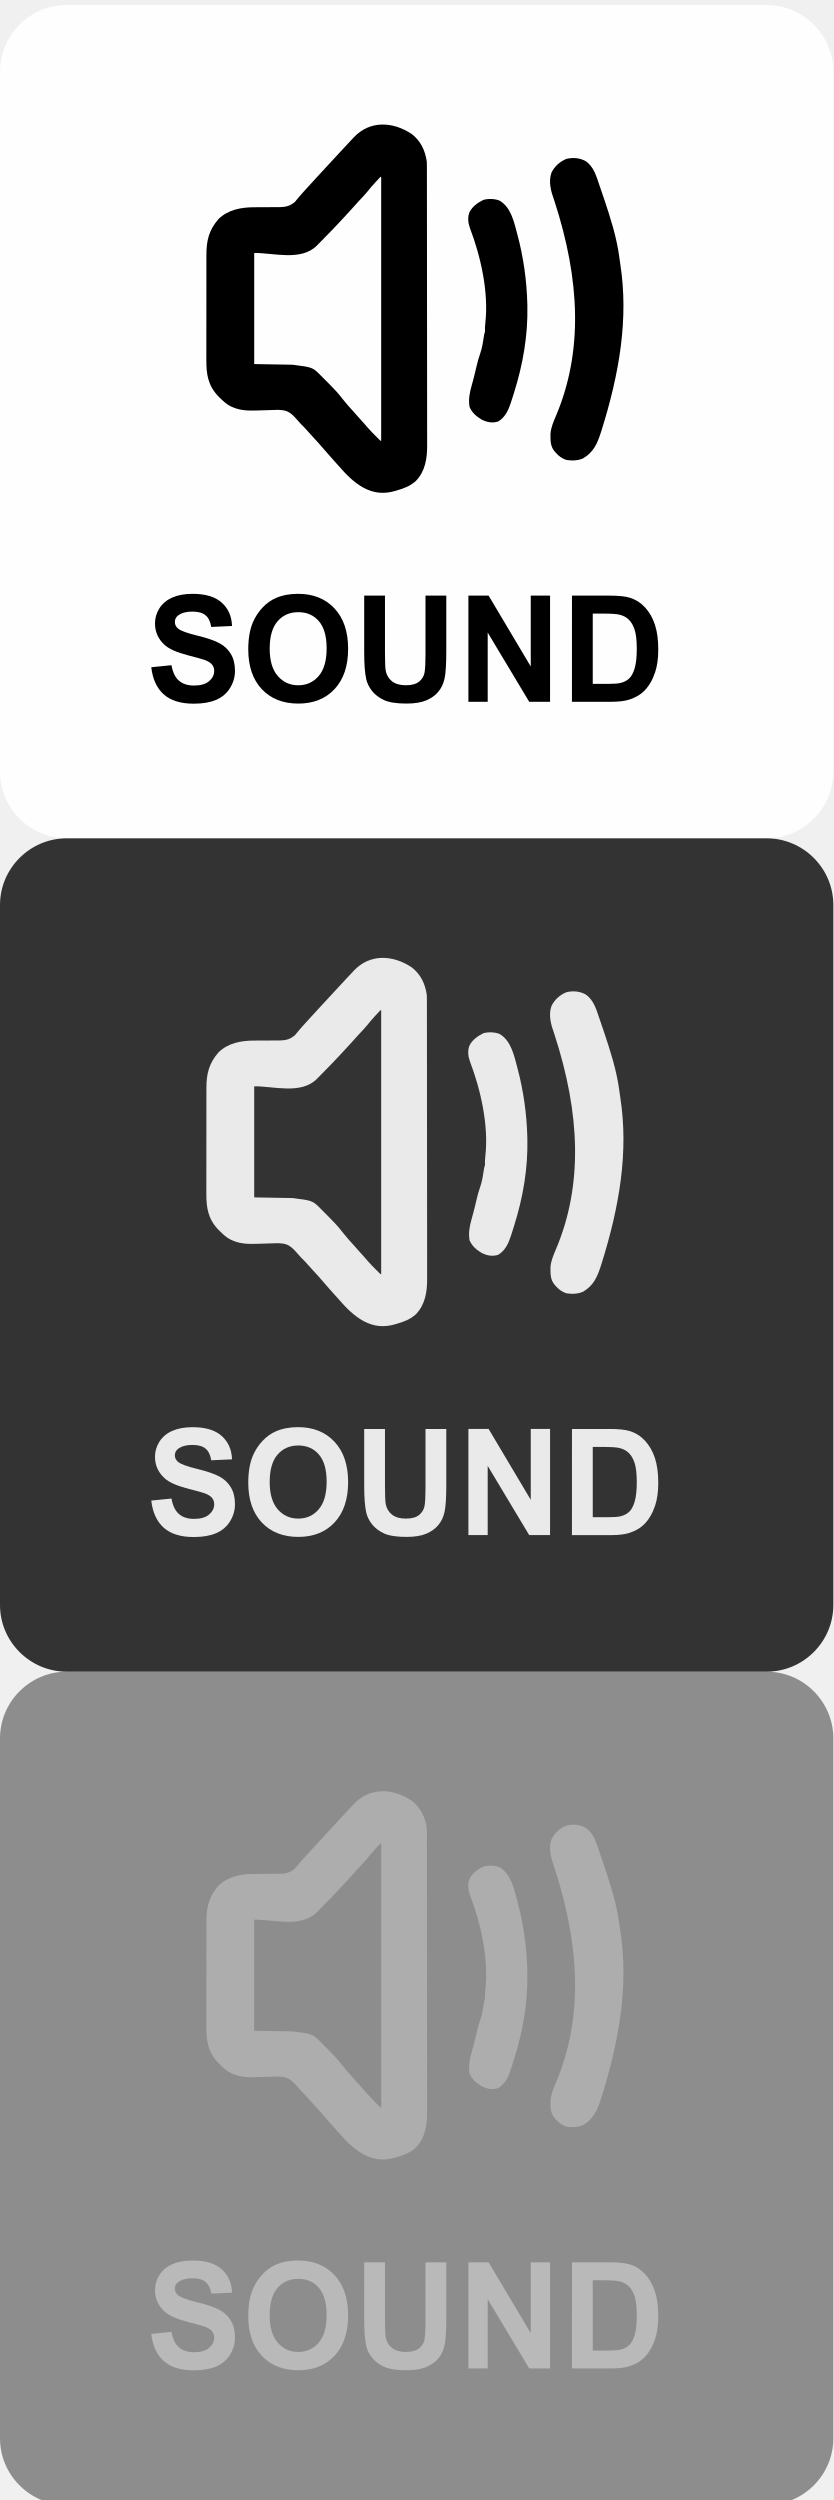
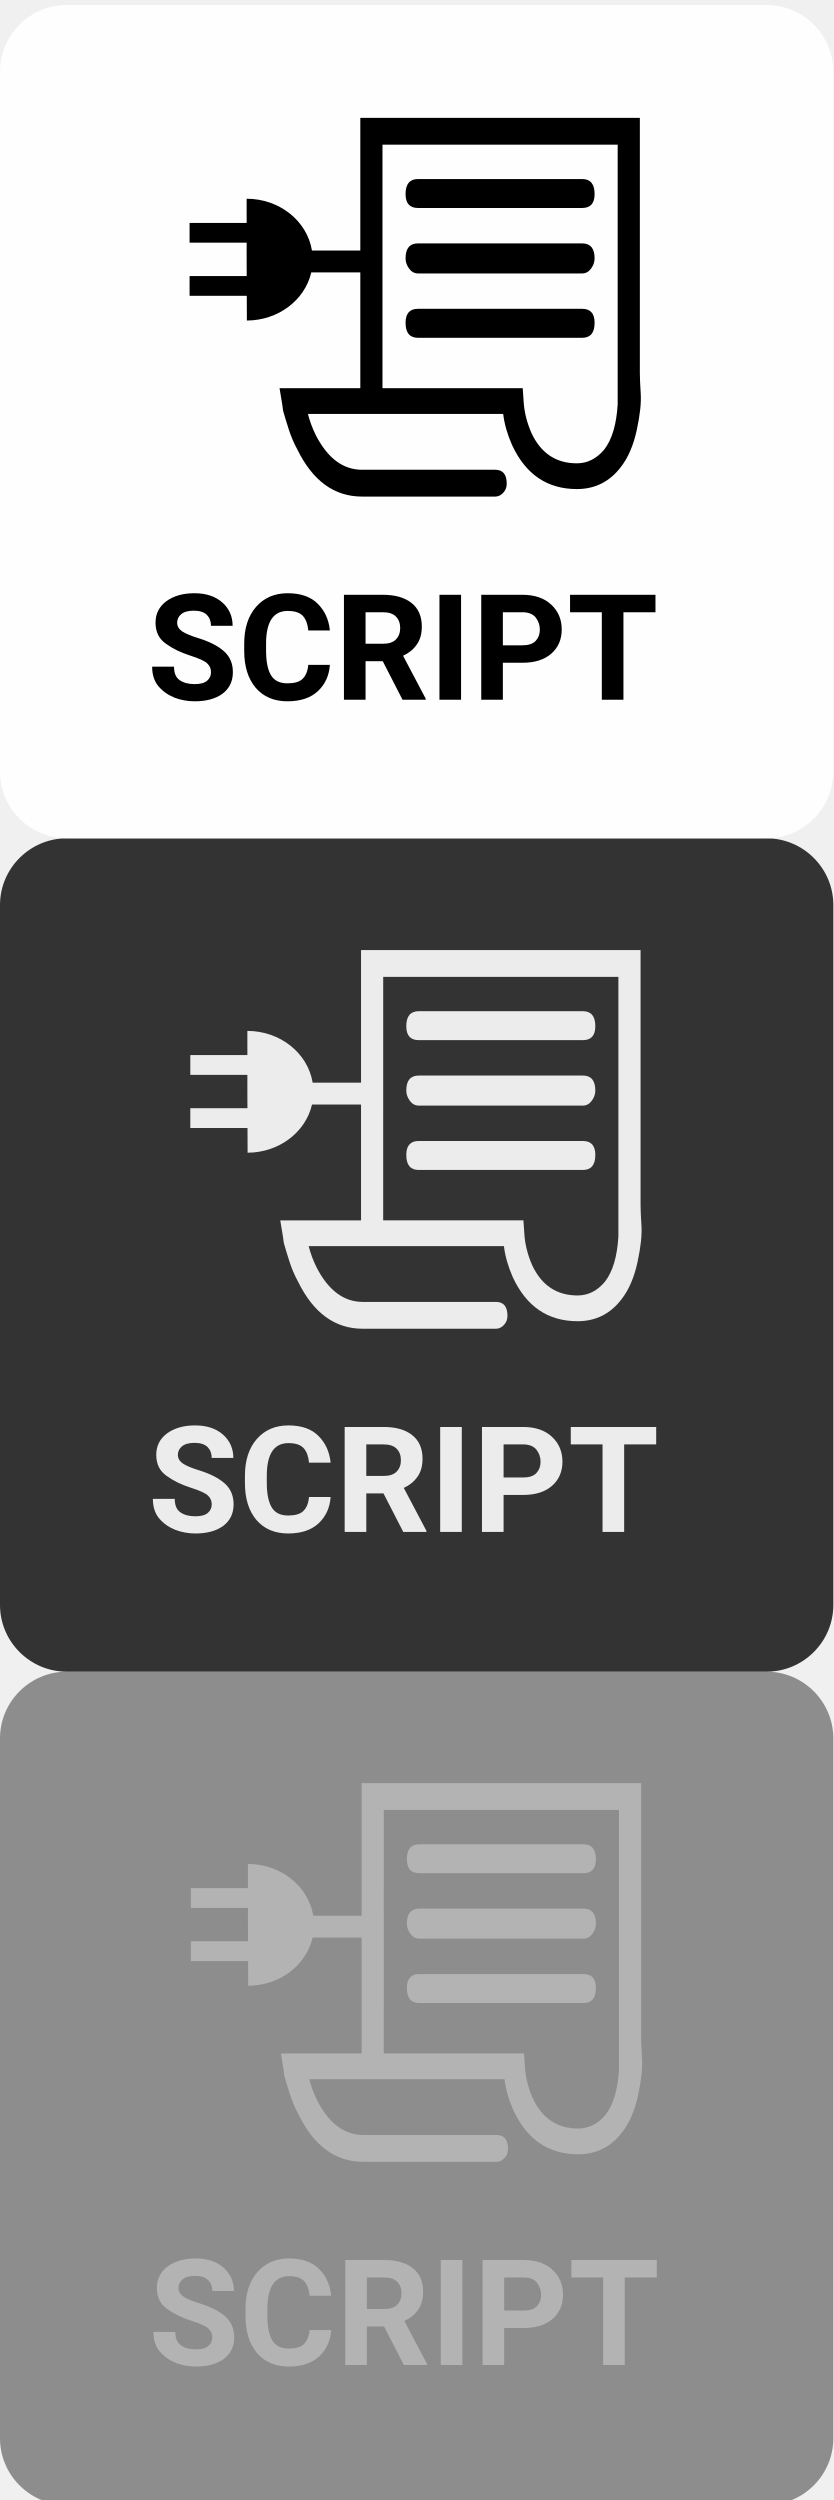
<svg xmlns="http://www.w3.org/2000/svg" version="1.1" id="Layer_1" x="0px" y="0px" viewBox="0 0 50 150" style="enable-background:new 0 0 50 150;" xml:space="preserve">
  <defs id="defs75">
    <pattern patternUnits="userSpaceOnUse" width="30.421" height="6.589" patternTransform="translate(9.076365,85.62981)" id="pattern181821">
      <text xml:space="preserve" style="font-style:normal;font-variant:normal;font-weight:bold;font-stretch:normal;font-size:8.761px;line-height:1.25;font-family:Roboto;-inkscape-font-specification:'Roboto Bold';fill:#eaeaea;fill-opacity:1;stroke:none;stroke-width:0.219" x="-0.317" y="6.379" id="text177288" transform="scale(0.9848885,1.015343)">
        <tspan id="tspan177286" x="-0.317" y="6.379" style="font-style:normal;font-variant:normal;font-weight:bold;font-stretch:normal;font-family:Arial;-inkscape-font-specification:'Arial Bold';fill:#eaeaea;stroke-width:0.219">SOUND</tspan>
      </text>
    </pattern>
    <pattern patternUnits="userSpaceOnUse" width="30.421" height="6.589" patternTransform="translate(9.076365,35.62978)" id="pattern185125">
      <text xml:space="preserve" style="font-style:normal;font-variant:normal;font-weight:bold;font-stretch:normal;font-size:8.761px;line-height:1.25;font-family:Roboto;-inkscape-font-specification:'Roboto Bold';fill:#000000;fill-opacity:1;stroke:none;stroke-width:0.219" x="-0.317" y="6.379" id="text128632" transform="scale(0.9848885,1.015343)">
        <tspan id="tspan128630" x="-0.317" y="6.379" style="font-style:normal;font-variant:normal;font-weight:bold;font-stretch:normal;font-family:Arial;-inkscape-font-specification:'Arial Bold';fill:#000000;stroke-width:0.219">SOUND</tspan>
      </text>
    </pattern>
    <pattern patternUnits="userSpaceOnUse" width="30.421" height="6.589" patternTransform="translate(9.076365,135.6298)" id="pattern185150">
      <text xml:space="preserve" style="font-style:normal;font-variant:normal;font-weight:bold;font-stretch:normal;font-size:8.761px;line-height:1.25;font-family:Roboto;-inkscape-font-specification:'Roboto Bold';opacity:0.47;fill:#eaeaea;fill-opacity:1;stroke:none;stroke-width:0.219" x="-0.317" y="6.379" id="text177292" transform="scale(0.9848885,1.015343)">
        <tspan id="tspan177290" x="-0.317" y="6.379" style="font-style:normal;font-variant:normal;font-weight:bold;font-stretch:normal;font-family:Arial;-inkscape-font-specification:'Arial Bold';fill:#eaeaea;stroke-width:0.219">SOUND</tspan>
      </text>
    </pattern>
  </defs>
  <style type="text/css" id="style2">
	.st0{opacity:0.9;}
	.st1{fill:#FFFFFF;}
	.st2{fill:#1E1E1E;}
	.st3{fill:#EAEAEA;}
	.st4{opacity:0.47;}
</style>
+   <g class="st4" id="g52">
+     <path class="st2" d="M50,146.3c0,2.2-1.8,4-4,4H4c-2.2,0-4-1.8-4-4v-42c0-2.2,1.8-4,4-4h42c2.2,0,4,1.8,4,4V146.3z" id="path50" />
+   </g>
+   <g class="st0" id="g12">
+     <path class="st2" d="M50,96.3c0,2.2-1.8,4-4,4H4c-2.2,0-4-1.8-4-4v-42c0-2.2,1.8-4,4-4h42c2.2,0,4,1.8,4,4V96.3z" id="path10" />
+   </g>
  <g id="g8">
    <g class="st0" id="g6">
      <path class="st1" d="M50,46.3c0,2.2-1.8,4-4,4H4c-2.2,0-4-1.8-4-4v-42c0-2.2,1.8-4,4-4h42c2.2,0,4,1.8,4,4V46.3z" id="path4" />
    </g>
  </g>
-   <g class="st0" id="g12">
-     <path class="st2" d="M50,96.3c0,2.2-1.8,4-4,4H4c-2.2,0-4-1.8-4-4v-42c0-2.2,1.8-4,4-4h42c2.2,0,4,1.8,4,4V96.3z" id="path10" />
-   </g>
  <rect style="stroke:none;fill:none" width="30.421" height="6.589" x="9.076" y="35.63" id="rect185129" />
  <rect style="stroke:none;fill:none" width="30.421" height="6.589" x="9.076" y="85.63" id="rect181825" />
-   <g class="st4" id="g52">
-     <path class="st2" d="M50,146.3c0,2.2-1.8,4-4,4H4c-2.2,0-4-1.8-4-4v-42c0-2.2,1.8-4,4-4h42c2.2,0,4,1.8,4,4V146.3z" id="path50" />
+   <rect style="stroke:none;fill:none" width="30.421" height="6.589" x="9.076" y="135.63" id="rect185154" />
+   <g id="g29713" transform="translate(0.04326905,49.93062)" style="fill:#ececec">
+     <text xml:space="preserve" style="font-style:normal;font-weight:normal;font-size:8.856px;line-height:1.25;font-family:sans-serif;fill:#ececec;fill-opacity:1;stroke:none;stroke-width:0.221" x="8.833" y="41.981" id="text29709">
+       <tspan id="tspan29707" x="8.833" y="41.981" style="font-style:normal;font-variant:normal;font-weight:bold;font-stretch:normal;font-size:8.856px;font-family:Roboto;-inkscape-font-specification:'Roboto, Bold';font-variant-ligatures:normal;font-variant-caps:normal;font-variant-numeric:normal;font-variant-east-asian:normal;fill:#ececec;stroke-width:0.221">SCRIPT</tspan>
+     </text>
+     <path id="path29711" style="fill:#ececec;stroke-width:0.059" d="M 21.619,7.072 V 15.031 H 18.717 A 3.966,3.655 0 0 0 14.799,11.924 V 13.375 H 11.375 v 1.188 h 3.424 v 1.016 l 0.004,0.984 H 11.375 V 17.75 h 3.432 l 0.006,1.482 a 3.966,3.655 0 0 0 3.865,-2.889 h 2.941 v 6.949 h -4.846 l 0.16,0.967 0.053,0.385 c 0.071,0.257 0.178,0.612 0.32,1.062 0.142,0.451 0.318,0.87 0.531,1.256 0.923,1.888 2.218,2.832 3.887,2.832 h 7.988 c 0.177,0 0.337,-0.074 0.479,-0.225 0.142,-0.15 0.213,-0.332 0.213,-0.547 0,-0.558 -0.23,-0.838 -0.691,-0.838 h -7.988 c -1.136,0 -2.058,-0.685 -2.768,-2.059 -0.213,-0.429 -0.374,-0.86 -0.48,-1.289 h 11.715 c 0.071,0.601 0.249,1.223 0.533,1.867 0.816,1.759 2.112,2.639 3.887,2.639 1.1,0 1.988,-0.45 2.662,-1.352 0.426,-0.558 0.736,-1.286 0.932,-2.188 0.195,-0.901 0.274,-1.632 0.238,-2.189 -0.035,-0.558 -0.053,-0.965 -0.053,-1.223 V 7.072 Z m 1.33,1.609 h 14.111 v 13.775 0.064 1.738 c -0.071,1.202 -0.337,2.102 -0.799,2.703 -0.461,0.558 -1.011,0.836 -1.65,0.836 -1.242,0 -2.149,-0.599 -2.717,-1.801 -0.284,-0.644 -0.443,-1.288 -0.479,-1.932 l -0.053,-0.773 h -8.414 z m 2.131,2.061 c -0.497,0 -0.746,0.3 -0.746,0.9 0,0.558 0.249,0.836 0.746,0.836 h 9.85 c 0.497,0 0.746,-0.278 0.746,-0.836 0,-0.601 -0.249,-0.9 -0.746,-0.9 z m 0,3.861 c -0.497,0 -0.746,0.3 -0.746,0.9 0,0.215 0.071,0.42 0.213,0.613 0.142,0.193 0.32,0.289 0.533,0.289 h 9.85 c 0.213,0 0.391,-0.096 0.533,-0.289 0.142,-0.193 0.213,-0.399 0.213,-0.613 0,-0.601 -0.249,-0.9 -0.746,-0.9 z m 0,3.926 c -0.497,0 -0.746,0.28 -0.746,0.838 0,0.601 0.249,0.9 0.746,0.9 h 9.85 c 0.497,0 0.746,-0.3 0.746,-0.9 0,-0.558 -0.249,-0.838 -0.746,-0.838 z" />
  </g>
-   <rect style="stroke:none;fill:none" width="30.421" height="6.589" x="9.076" y="135.63" id="rect185154" />
-   <g id="g826" transform="matrix(0.0396779,0,0,0.0396779,9.975252,4.266907)" style="fill:#000000">
-     <path d="m 0,0 c 13.827,10.512 20.598,25.087 23.012,42.02 0.092,2.555 0.14,5.083 0.134,7.638 l 0.007,2.281 c 0.007,2.525 0.006,5.05 0.006,7.575 0.003,1.828 0.007,3.656 0.011,5.484 0.01,5.025 0.014,10.051 0.016,15.076 0.004,5.42 0.013,10.839 0.022,16.259 0.02,13.091 0.03,26.182 0.039,39.272 0.004,6.168 0.01,12.336 0.015,18.504 0.017,20.511 0.032,41.022 0.039,61.533 0.002,5.322 0.004,10.644 0.006,15.966 l 7.27e-4,2.003 c 0.008,22.083 0.033,44.165 0.067,66.248 0.033,21.997 0.051,43.994 0.054,65.991 0.002,12.346 0.011,24.692 0.036,37.037 0.022,10.517 0.03,21.034 0.02,31.552 -0.004,5.361 -0.003,10.722 0.017,16.083 0.018,4.919 0.017,9.838 0.001,14.757 -0.002,1.769 0.002,3.537 0.014,5.306 0.126,19.853 -2.709,39.304 -17.04,54.184 -8.345,7.618 -17.782,11.16 -28.465,14.25 l -1.973,0.599 c -17.151,5.199 -32.361,4.008 -48.326,-4.36 -15.139,-8.289 -26.892,-20.431 -38.102,-33.395 -2.157,-2.487 -4.375,-4.916 -6.599,-7.344 -4.963,-5.448 -9.847,-10.95 -14.605,-16.578 -6,-7.079 -12.154,-13.965 -18.518,-20.719 -3.548,-3.767 -6.999,-7.592 -10.373,-11.515 -2.146,-2.407 -4.447,-4.642 -6.75,-6.898 -1.865,-1.902 -3.589,-3.887 -5.316,-5.914 -6.323,-7.262 -12.259,-13.79 -22.027,-15.05 l -7.224,-0.615 c -5.813,0.209 -14.93,0.484 -24.05,0.73 -2.015,0.057 -4.03,0.122 -6.045,0.188 -13.912,0.434 -26.195,0.606 -39.092,-5.128 l -2.609,-1.129 c -6.351,-3.142 -11.378,-7.938 -16.391,-12.871 l -2.352,-2.312 c -15.538,-16.233 -18.119,-33.324 -18.021,-54.895 -0.002,-1.894 -0.006,-3.788 -0.011,-5.682 -0.009,-5.103 -4e-5,-10.206 0.013,-15.309 0.011,-5.362 0.007,-10.724 0.005,-16.087 -8.8e-4,-8.999 0.01,-17.998 0.029,-26.998 0.021,-10.38 0.025,-20.761 0.018,-31.141 -0.006,-10.02 -4e-5,-20.04 0.011,-30.059 0.005,-4.249 0.006,-8.499 0.003,-12.748 -0.002,-5.009 0.006,-10.017 0.022,-15.026 0.004,-1.83 0.005,-3.66 0.002,-5.49 -0.029,-21.952 3.716,-37.882 18.369,-54.644 14.612,-14.248 34.511,-17.735 54.023,-17.75 2.803,-0.016 5.605,-0.038 8.408,-0.059 4.397,-0.03 8.795,-0.053 13.192,-0.051 3.575,8e-4 7.148,-0.023 10.723,-0.062 2.002,-0.015 4.003,-0.005 6.005,0.006 9.311,-0.123 16.201,-1.828 23.258,-8.088 l 1.988,-2.418 2.238,-2.652 2.074,-2.535 c 1.12,-1.296 2.244,-2.588 3.375,-3.875 l 1.695,-1.945 c 3.77,-4.259 7.638,-8.431 11.49,-12.615 2.317,-2.518 4.628,-5.041 6.939,-7.564 0.918,-1.001 1.836,-2.003 2.754,-3.004 1.821,-1.986 3.641,-3.973 5.461,-5.961 10.179,-11.116 20.405,-22.186 30.699,-33.195 2.417,-2.586 4.828,-5.177 7.234,-7.773 2.916,-3.145 5.846,-6.276 8.787,-9.397 C -90.14,8.181 -88.741,6.66 -87.344,5.137 -62.779,-20.817 -28.206,-18.693 0,0 Z m -48.244,66.222 -1.588,1.692 -1.764,1.879 -1.893,2.039 -1.939,2.082 c -4.248,4.595 -8.243,9.328 -12.146,14.219 -4.189,5.009 -8.718,9.703 -13.195,14.453 -2.882,3.061 -5.665,6.191 -8.41,9.375 -3.385,3.853 -6.887,7.602 -10.376,11.36 -2.187,2.355 -4.37,4.713 -6.552,7.073 -8.21,8.86 -16.555,17.576 -25.059,26.155 -1.393,1.41 -2.781,2.826 -4.164,4.246 -2.045,2.1 -4.107,4.184 -6.173,6.264 l -1.832,1.9 c -24.029,23.914 -66.006,10.698 -94.653,11.061 v 168 l 58,1 c 30.355,3.794 30.355,3.794 43.379,17.016 l 1.989,1.987 c 1.376,1.378 2.748,2.76 4.116,4.145 2.068,2.092 4.149,4.17 6.233,6.247 6.876,6.89 13.43,13.805 19.283,21.605 5.574,6.984 11.366,13.674 17.437,20.223 2.661,2.884 5.249,5.821 7.82,8.785 2.821,3.226 5.703,6.396 8.578,9.574 1.798,2.009 3.548,4.047 5.289,6.105 3.728,4.287 7.742,8.289 11.75,12.312 l 2.059,2.073 1.933,1.927 1.753,1.75 c 1.193,1.362 1.193,1.362 2.379,1.25 V 65.02 c -1.169,-0.115 -1.169,-0.115 -2.256,1.202 z" fill="#000000" transform="translate(370.9883,94.98047)" id="path836" style="fill:#000000" />
-     <path d="m 0,0 c 12.688,8.365 16.548,23.578 21.25,37.25 0.42,1.212 0.42,1.212 0.849,2.448 C 24.094,45.456 26.058,51.224 28,57 c 0.358,1.065 0.358,1.065 0.724,2.151 9.196,27.422 18.348,56.38 22.214,85.099 0.165,1.213 0.33,2.426 0.5,3.676 0.133,0.983 0.133,0.983 0.27,1.987 0.308,2.193 0.642,4.38 0.98,6.568 C 65.117,237.741 51.794,319.605 24,408 c -0.377,1.17 -0.754,2.341 -1.142,3.546 C 17.546,427.782 11.971,440.119 -3.16,449.312 -10.974,453.173 -20.496,453.32 -29,452 c -6.447,-2.21 -11.581,-5.802 -16,-11 -0.659,-0.727 -0.659,-0.727 -1.332,-1.469 C -53.332,431.623 -53,422.824 -53,412.699 c 0.741,-10.04 4.593,-18.571 8.477,-27.753 C -4.166,289.15 -7.394,181.673 -47.37,59.287 -52.166,46.158 -56.413,31.232 -51.438,17.438 -46.912,8.135 -38.697,0.745 -29.141,-3.172 -19.46,-5.724 -8.788,-4.841 0,0 Z" fill="#000000" transform="translate(634,136)" id="path838" style="fill:#000000" />
-     <path d="m 0,0 c 17.968,10.391 22.144,33.207 27.238,51.816 9.061,33.993 13.985,69.235 14.883,104.41 0.022,0.812 0.044,1.624 0.066,2.46 1.025,44.843 -6.637,88.876 -20.066,131.54 -0.326,1.049 -0.653,2.098 -0.989,3.179 -1.008,3.217 -2.036,6.426 -3.073,9.634 -0.304,0.96 -0.608,1.921 -0.922,2.91 -3.752,11.333 -8.72,22.01 -19.328,28.215 -8.856,2.552 -16.5,1.122 -24.687,-2.938 -8.149,-4.911 -14.567,-10.36 -18.375,-19.188 -1.818,-11.09 -0.012,-20.871 3,-31.562 0.557,-2.044 1.108,-4.09 1.658,-6.136 0.371,-1.376 0.743,-2.751 1.117,-4.126 1.752,-6.46 3.28,-12.967 4.787,-19.488 1.519,-6.518 3.162,-12.83 5.438,-19.125 3.245,-9.107 4.515,-18.633 5.974,-28.161 0.401,-2.214 0.401,-2.214 1.401,-5.214 0.067,-2.093 -0.001,-4.165 -0.062,-6.258 0.054,-2.351 0.26,-4.568 0.543,-6.898 5.336,-46.109 -6.822,-100.284 -23.168,-143.246 -2.854,-7.823 -3.916,-16.447 -0.75,-24.348 C -40.983,8.976 -32.96,3.237 -24.559,-0.922 -17.346,-3.214 -7.052,-2.853 0,0 Z" fill="#000000" transform="translate(503.8789,195.7734)" id="path840" style="fill:#000000" />
+   <g id="g30305" transform="translate(0.07848358,99.91428)" style="fill:#b3b3b3">
+     <text xml:space="preserve" style="font-style:normal;font-weight:normal;font-size:8.856px;line-height:1.25;font-family:sans-serif;fill:#b3b3b3;fill-opacity:1;stroke:none;stroke-width:0.221" x="8.833" y="41.981" id="text30301">
+       <tspan id="tspan30299" x="8.833" y="41.981" style="font-style:normal;font-variant:normal;font-weight:bold;font-stretch:normal;font-size:8.856px;font-family:Roboto;-inkscape-font-specification:'Roboto, Bold';font-variant-ligatures:normal;font-variant-caps:normal;font-variant-numeric:normal;font-variant-east-asian:normal;fill:#b3b3b3;stroke-width:0.221">SCRIPT</tspan>
+     </text>
+     <path id="path30303" style="fill:#b3b3b3;stroke-width:0.059" d="M 21.619,7.072 V 15.031 H 18.717 A 3.966,3.655 0 0 0 14.799,11.924 V 13.375 H 11.375 v 1.188 h 3.424 v 1.016 l 0.004,0.984 H 11.375 V 17.75 h 3.432 l 0.006,1.482 a 3.966,3.655 0 0 0 3.865,-2.889 h 2.941 v 6.949 h -4.846 l 0.16,0.967 0.053,0.385 c 0.071,0.257 0.178,0.612 0.32,1.062 0.142,0.451 0.318,0.87 0.531,1.256 0.923,1.888 2.218,2.832 3.887,2.832 h 7.988 c 0.177,0 0.337,-0.074 0.479,-0.225 0.142,-0.15 0.213,-0.332 0.213,-0.547 0,-0.558 -0.23,-0.838 -0.691,-0.838 h -7.988 c -1.136,0 -2.058,-0.685 -2.768,-2.059 -0.213,-0.429 -0.374,-0.86 -0.48,-1.289 h 11.715 c 0.071,0.601 0.249,1.223 0.533,1.867 0.816,1.759 2.112,2.639 3.887,2.639 1.1,0 1.988,-0.45 2.662,-1.352 0.426,-0.558 0.736,-1.286 0.932,-2.188 0.195,-0.901 0.274,-1.632 0.238,-2.189 -0.035,-0.558 -0.053,-0.965 -0.053,-1.223 V 7.072 Z m 1.33,1.609 h 14.111 v 13.775 0.064 1.738 c -0.071,1.202 -0.337,2.102 -0.799,2.703 -0.461,0.558 -1.011,0.836 -1.65,0.836 -1.242,0 -2.149,-0.599 -2.717,-1.801 -0.284,-0.644 -0.443,-1.288 -0.479,-1.932 l -0.053,-0.773 h -8.414 z m 2.131,2.061 c -0.497,0 -0.746,0.3 -0.746,0.9 0,0.558 0.249,0.836 0.746,0.836 h 9.85 c 0.497,0 0.746,-0.278 0.746,-0.836 0,-0.601 -0.249,-0.9 -0.746,-0.9 z m 0,3.861 c -0.497,0 -0.746,0.3 -0.746,0.9 0,0.215 0.071,0.42 0.213,0.613 0.142,0.193 0.32,0.289 0.533,0.289 h 9.85 c 0.213,0 0.391,-0.096 0.533,-0.289 0.142,-0.193 0.213,-0.399 0.213,-0.613 0,-0.601 -0.249,-0.9 -0.746,-0.9 z m 0,3.926 c -0.497,0 -0.746,0.28 -0.746,0.838 0,0.601 0.249,0.9 0.746,0.9 h 9.85 c 0.497,0 0.746,-0.3 0.746,-0.9 0,-0.558 -0.249,-0.838 -0.746,-0.838 z" />
  </g>
-   <g id="g915" transform="matrix(0.0396779,0,0,0.0396779,9.975252,54.26691)" style="fill:#eaeaea">
-     <path d="m 0,0 c 13.827,10.512 20.598,25.087 23.012,42.02 0.092,2.555 0.14,5.083 0.134,7.638 l 0.007,2.281 c 0.007,2.525 0.006,5.05 0.006,7.575 0.003,1.828 0.007,3.656 0.011,5.484 0.01,5.025 0.014,10.051 0.016,15.076 0.004,5.42 0.013,10.839 0.022,16.259 0.02,13.091 0.03,26.182 0.039,39.272 0.004,6.168 0.01,12.336 0.015,18.504 0.017,20.511 0.032,41.022 0.039,61.533 0.002,5.322 0.004,10.644 0.006,15.966 l 7.27e-4,2.003 c 0.008,22.083 0.033,44.165 0.067,66.248 0.033,21.997 0.051,43.994 0.054,65.991 0.002,12.346 0.011,24.692 0.036,37.037 0.022,10.517 0.03,21.034 0.02,31.552 -0.004,5.361 -0.003,10.722 0.017,16.083 0.018,4.919 0.017,9.838 0.001,14.757 -0.002,1.769 0.002,3.537 0.014,5.306 0.126,19.853 -2.709,39.304 -17.04,54.184 -8.345,7.618 -17.782,11.16 -28.465,14.25 l -1.973,0.599 c -17.151,5.199 -32.361,4.008 -48.326,-4.36 -15.139,-8.289 -26.892,-20.431 -38.102,-33.395 -2.157,-2.487 -4.375,-4.916 -6.599,-7.344 -4.963,-5.448 -9.847,-10.95 -14.605,-16.578 -6,-7.079 -12.154,-13.965 -18.518,-20.719 -3.548,-3.767 -6.999,-7.592 -10.373,-11.515 -2.146,-2.407 -4.447,-4.642 -6.75,-6.898 -1.865,-1.902 -3.589,-3.887 -5.316,-5.914 -6.323,-7.262 -12.259,-13.79 -22.027,-15.05 l -7.224,-0.615 c -5.813,0.209 -14.93,0.484 -24.05,0.73 -2.015,0.057 -4.03,0.122 -6.045,0.188 -13.912,0.434 -26.195,0.606 -39.092,-5.128 l -2.609,-1.129 c -6.351,-3.142 -11.378,-7.938 -16.391,-12.871 l -2.352,-2.312 c -15.538,-16.233 -18.119,-33.324 -18.021,-54.895 -0.002,-1.894 -0.006,-3.788 -0.011,-5.682 -0.009,-5.103 -4e-5,-10.206 0.013,-15.309 0.011,-5.362 0.007,-10.724 0.005,-16.087 -8.8e-4,-8.999 0.01,-17.998 0.029,-26.998 0.021,-10.38 0.025,-20.761 0.018,-31.141 -0.006,-10.02 -4e-5,-20.04 0.011,-30.059 0.005,-4.249 0.006,-8.499 0.003,-12.748 -0.002,-5.009 0.006,-10.017 0.022,-15.026 0.004,-1.83 0.005,-3.66 0.002,-5.49 -0.029,-21.952 3.716,-37.882 18.369,-54.644 14.612,-14.248 34.511,-17.735 54.023,-17.75 2.803,-0.016 5.605,-0.038 8.408,-0.059 4.397,-0.03 8.795,-0.053 13.192,-0.051 3.575,8e-4 7.148,-0.023 10.723,-0.062 2.002,-0.015 4.003,-0.005 6.005,0.006 9.311,-0.123 16.201,-1.828 23.258,-8.088 l 1.988,-2.418 2.238,-2.652 2.074,-2.535 c 1.12,-1.296 2.244,-2.588 3.375,-3.875 l 1.695,-1.945 c 3.77,-4.259 7.638,-8.431 11.49,-12.615 2.317,-2.518 4.628,-5.041 6.939,-7.564 0.918,-1.001 1.836,-2.003 2.754,-3.004 1.821,-1.986 3.641,-3.973 5.461,-5.961 10.179,-11.116 20.405,-22.186 30.699,-33.195 2.417,-2.586 4.828,-5.177 7.234,-7.773 2.916,-3.145 5.846,-6.276 8.787,-9.397 C -90.14,8.181 -88.741,6.66 -87.344,5.137 -62.779,-20.817 -28.206,-18.693 0,0 Z m -48.244,66.222 -1.588,1.692 -1.764,1.879 -1.893,2.039 -1.939,2.082 c -4.248,4.595 -8.243,9.328 -12.146,14.219 -4.189,5.009 -8.718,9.703 -13.195,14.453 -2.882,3.061 -5.665,6.191 -8.41,9.375 -3.385,3.853 -6.887,7.602 -10.376,11.36 -2.187,2.355 -4.37,4.713 -6.552,7.073 -8.21,8.86 -16.555,17.576 -25.059,26.155 -1.393,1.41 -2.781,2.826 -4.164,4.246 -2.045,2.1 -4.107,4.184 -6.173,6.264 l -1.832,1.9 c -24.029,23.914 -66.006,10.698 -94.653,11.061 v 168 l 58,1 c 30.355,3.794 30.355,3.794 43.379,17.016 l 1.989,1.987 c 1.376,1.378 2.748,2.76 4.116,4.145 2.068,2.092 4.149,4.17 6.233,6.247 6.876,6.89 13.43,13.805 19.283,21.605 5.574,6.984 11.366,13.674 17.437,20.223 2.661,2.884 5.249,5.821 7.82,8.785 2.821,3.226 5.703,6.396 8.578,9.574 1.798,2.009 3.548,4.047 5.289,6.105 3.728,4.287 7.742,8.289 11.75,12.312 l 2.059,2.073 1.933,1.927 1.753,1.75 c 1.193,1.362 1.193,1.362 2.379,1.25 V 65.02 c -1.169,-0.115 -1.169,-0.115 -2.256,1.202 z" fill="#000000" transform="translate(370.9883,94.98047)" id="path909" style="fill:#eaeaea" />
-     <path d="m 0,0 c 12.688,8.365 16.548,23.578 21.25,37.25 0.42,1.212 0.42,1.212 0.849,2.448 C 24.094,45.456 26.058,51.224 28,57 c 0.358,1.065 0.358,1.065 0.724,2.151 9.196,27.422 18.348,56.38 22.214,85.099 0.165,1.213 0.33,2.426 0.5,3.676 0.133,0.983 0.133,0.983 0.27,1.987 0.308,2.193 0.642,4.38 0.98,6.568 C 65.117,237.741 51.794,319.605 24,408 c -0.377,1.17 -0.754,2.341 -1.142,3.546 C 17.546,427.782 11.971,440.119 -3.16,449.312 -10.974,453.173 -20.496,453.32 -29,452 c -6.447,-2.21 -11.581,-5.802 -16,-11 -0.659,-0.727 -0.659,-0.727 -1.332,-1.469 C -53.332,431.623 -53,422.824 -53,412.699 c 0.741,-10.04 4.593,-18.571 8.477,-27.753 C -4.166,289.15 -7.394,181.673 -47.37,59.287 -52.166,46.158 -56.413,31.232 -51.438,17.438 -46.912,8.135 -38.697,0.745 -29.141,-3.172 -19.46,-5.724 -8.788,-4.841 0,0 Z" fill="#000000" transform="translate(634,136)" id="path911" style="fill:#eaeaea" />
-     <path d="m 0,0 c 17.968,10.391 22.144,33.207 27.238,51.816 9.061,33.993 13.985,69.235 14.883,104.41 0.022,0.812 0.044,1.624 0.066,2.46 1.025,44.843 -6.637,88.876 -20.066,131.54 -0.326,1.049 -0.653,2.098 -0.989,3.179 -1.008,3.217 -2.036,6.426 -3.073,9.634 -0.304,0.96 -0.608,1.921 -0.922,2.91 -3.752,11.333 -8.72,22.01 -19.328,28.215 -8.856,2.552 -16.5,1.122 -24.687,-2.938 -8.149,-4.911 -14.567,-10.36 -18.375,-19.188 -1.818,-11.09 -0.012,-20.871 3,-31.562 0.557,-2.044 1.108,-4.09 1.658,-6.136 0.371,-1.376 0.743,-2.751 1.117,-4.126 1.752,-6.46 3.28,-12.967 4.787,-19.488 1.519,-6.518 3.162,-12.83 5.438,-19.125 3.245,-9.107 4.515,-18.633 5.974,-28.161 0.401,-2.214 0.401,-2.214 1.401,-5.214 0.067,-2.093 -0.001,-4.165 -0.062,-6.258 0.054,-2.351 0.26,-4.568 0.543,-6.898 5.336,-46.109 -6.822,-100.284 -23.168,-143.246 -2.854,-7.823 -3.916,-16.447 -0.75,-24.348 C -40.983,8.976 -32.96,3.237 -24.559,-0.922 -17.346,-3.214 -7.052,-2.853 0,0 Z" fill="#000000" transform="translate(503.8789,195.7734)" id="path913" style="fill:#eaeaea" />
-   </g>
-   <g id="g923" transform="matrix(0.0396779,0,0,0.0396779,9.975252,104.2669)" style="fill:#eaeaea;fill-opacity:0.722;opacity:0.47">
-     <path d="m 0,0 c 13.827,10.512 20.598,25.087 23.012,42.02 0.092,2.555 0.14,5.083 0.134,7.638 l 0.007,2.281 c 0.007,2.525 0.006,5.05 0.006,7.575 0.003,1.828 0.007,3.656 0.011,5.484 0.01,5.025 0.014,10.051 0.016,15.076 0.004,5.42 0.013,10.839 0.022,16.259 0.02,13.091 0.03,26.182 0.039,39.272 0.004,6.168 0.01,12.336 0.015,18.504 0.017,20.511 0.032,41.022 0.039,61.533 0.002,5.322 0.004,10.644 0.006,15.966 l 7.27e-4,2.003 c 0.008,22.083 0.033,44.165 0.067,66.248 0.033,21.997 0.051,43.994 0.054,65.991 0.002,12.346 0.011,24.692 0.036,37.037 0.022,10.517 0.03,21.034 0.02,31.552 -0.004,5.361 -0.003,10.722 0.017,16.083 0.018,4.919 0.017,9.838 0.001,14.757 -0.002,1.769 0.002,3.537 0.014,5.306 0.126,19.853 -2.709,39.304 -17.04,54.184 -8.345,7.618 -17.782,11.16 -28.465,14.25 l -1.973,0.599 c -17.151,5.199 -32.361,4.008 -48.326,-4.36 -15.139,-8.289 -26.892,-20.431 -38.102,-33.395 -2.157,-2.487 -4.375,-4.916 -6.599,-7.344 -4.963,-5.448 -9.847,-10.95 -14.605,-16.578 -6,-7.079 -12.154,-13.965 -18.518,-20.719 -3.548,-3.767 -6.999,-7.592 -10.373,-11.515 -2.146,-2.407 -4.447,-4.642 -6.75,-6.898 -1.865,-1.902 -3.589,-3.887 -5.316,-5.914 -6.323,-7.262 -12.259,-13.79 -22.027,-15.05 l -7.224,-0.615 c -5.813,0.209 -14.93,0.484 -24.05,0.73 -2.015,0.057 -4.03,0.122 -6.045,0.188 -13.912,0.434 -26.195,0.606 -39.092,-5.128 l -2.609,-1.129 c -6.351,-3.142 -11.378,-7.938 -16.391,-12.871 l -2.352,-2.312 c -15.538,-16.233 -18.119,-33.324 -18.021,-54.895 -0.002,-1.894 -0.006,-3.788 -0.011,-5.682 -0.009,-5.103 -4e-5,-10.206 0.013,-15.309 0.011,-5.362 0.007,-10.724 0.005,-16.087 -8.8e-4,-8.999 0.01,-17.998 0.029,-26.998 0.021,-10.38 0.025,-20.761 0.018,-31.141 -0.006,-10.02 -4e-5,-20.04 0.011,-30.059 0.005,-4.249 0.006,-8.499 0.003,-12.748 -0.002,-5.009 0.006,-10.017 0.022,-15.026 0.004,-1.83 0.005,-3.66 0.002,-5.49 -0.029,-21.952 3.716,-37.882 18.369,-54.644 14.612,-14.248 34.511,-17.735 54.023,-17.75 2.803,-0.016 5.605,-0.038 8.408,-0.059 4.397,-0.03 8.795,-0.053 13.192,-0.051 3.575,8e-4 7.148,-0.023 10.723,-0.062 2.002,-0.015 4.003,-0.005 6.005,0.006 9.311,-0.123 16.201,-1.828 23.258,-8.088 l 1.988,-2.418 2.238,-2.652 2.074,-2.535 c 1.12,-1.296 2.244,-2.588 3.375,-3.875 l 1.695,-1.945 c 3.77,-4.259 7.638,-8.431 11.49,-12.615 2.317,-2.518 4.628,-5.041 6.939,-7.564 0.918,-1.001 1.836,-2.003 2.754,-3.004 1.821,-1.986 3.641,-3.973 5.461,-5.961 10.179,-11.116 20.405,-22.186 30.699,-33.195 2.417,-2.586 4.828,-5.177 7.234,-7.773 2.916,-3.145 5.846,-6.276 8.787,-9.397 C -90.14,8.181 -88.741,6.66 -87.344,5.137 -62.779,-20.817 -28.206,-18.693 0,0 Z m -48.244,66.222 -1.588,1.692 -1.764,1.879 -1.893,2.039 -1.939,2.082 c -4.248,4.595 -8.243,9.328 -12.146,14.219 -4.189,5.009 -8.718,9.703 -13.195,14.453 -2.882,3.061 -5.665,6.191 -8.41,9.375 -3.385,3.853 -6.887,7.602 -10.376,11.36 -2.187,2.355 -4.37,4.713 -6.552,7.073 -8.21,8.86 -16.555,17.576 -25.059,26.155 -1.393,1.41 -2.781,2.826 -4.164,4.246 -2.045,2.1 -4.107,4.184 -6.173,6.264 l -1.832,1.9 c -24.029,23.914 -66.006,10.698 -94.653,11.061 v 168 l 58,1 c 30.355,3.794 30.355,3.794 43.379,17.016 l 1.989,1.987 c 1.376,1.378 2.748,2.76 4.116,4.145 2.068,2.092 4.149,4.17 6.233,6.247 6.876,6.89 13.43,13.805 19.283,21.605 5.574,6.984 11.366,13.674 17.437,20.223 2.661,2.884 5.249,5.821 7.82,8.785 2.821,3.226 5.703,6.396 8.578,9.574 1.798,2.009 3.548,4.047 5.289,6.105 3.728,4.287 7.742,8.289 11.75,12.312 l 2.059,2.073 1.933,1.927 1.753,1.75 c 1.193,1.362 1.193,1.362 2.379,1.25 V 65.02 c -1.169,-0.115 -1.169,-0.115 -2.256,1.202 z" fill="#000000" transform="translate(370.9883,94.98047)" id="path917" style="fill:#eaeaea;fill-opacity:0.722" />
-     <path d="m 0,0 c 12.688,8.365 16.548,23.578 21.25,37.25 0.42,1.212 0.42,1.212 0.849,2.448 C 24.094,45.456 26.058,51.224 28,57 c 0.358,1.065 0.358,1.065 0.724,2.151 9.196,27.422 18.348,56.38 22.214,85.099 0.165,1.213 0.33,2.426 0.5,3.676 0.133,0.983 0.133,0.983 0.27,1.987 0.308,2.193 0.642,4.38 0.98,6.568 C 65.117,237.741 51.794,319.605 24,408 c -0.377,1.17 -0.754,2.341 -1.142,3.546 C 17.546,427.782 11.971,440.119 -3.16,449.312 -10.974,453.173 -20.496,453.32 -29,452 c -6.447,-2.21 -11.581,-5.802 -16,-11 -0.659,-0.727 -0.659,-0.727 -1.332,-1.469 C -53.332,431.623 -53,422.824 -53,412.699 c 0.741,-10.04 4.593,-18.571 8.477,-27.753 C -4.166,289.15 -7.394,181.673 -47.37,59.287 -52.166,46.158 -56.413,31.232 -51.438,17.438 -46.912,8.135 -38.697,0.745 -29.141,-3.172 -19.46,-5.724 -8.788,-4.841 0,0 Z" fill="#000000" transform="translate(634,136)" id="path919" style="fill:#eaeaea;fill-opacity:0.722" />
-     <path d="m 0,0 c 17.968,10.391 22.144,33.207 27.238,51.816 9.061,33.993 13.985,69.235 14.883,104.41 0.022,0.812 0.044,1.624 0.066,2.46 1.025,44.843 -6.637,88.876 -20.066,131.54 -0.326,1.049 -0.653,2.098 -0.989,3.179 -1.008,3.217 -2.036,6.426 -3.073,9.634 -0.304,0.96 -0.608,1.921 -0.922,2.91 -3.752,11.333 -8.72,22.01 -19.328,28.215 -8.856,2.552 -16.5,1.122 -24.687,-2.938 -8.149,-4.911 -14.567,-10.36 -18.375,-19.188 -1.818,-11.09 -0.012,-20.871 3,-31.562 0.557,-2.044 1.108,-4.09 1.658,-6.136 0.371,-1.376 0.743,-2.751 1.117,-4.126 1.752,-6.46 3.28,-12.967 4.787,-19.488 1.519,-6.518 3.162,-12.83 5.438,-19.125 3.245,-9.107 4.515,-18.633 5.974,-28.161 0.401,-2.214 0.401,-2.214 1.401,-5.214 0.067,-2.093 -0.001,-4.165 -0.062,-6.258 0.054,-2.351 0.26,-4.568 0.543,-6.898 5.336,-46.109 -6.822,-100.284 -23.168,-143.246 -2.854,-7.823 -3.916,-16.447 -0.75,-24.348 C -40.983,8.976 -32.96,3.237 -24.559,-0.922 -17.346,-3.214 -7.052,-2.853 0,0 Z" fill="#000000" transform="translate(503.8789,195.7734)" id="path921" style="fill:#eaeaea;fill-opacity:0.722" />
-   </g>
-   <g aria-label="SOUND" transform="scale(0.9848885,1.015343)" id="text1834" style="font-weight:bold;font-size:8.761px;line-height:1.25;font-family:Roboto;-inkscape-font-specification:'Roboto Bold';stroke-width:0.219">
-     <path d="m 9.216,39.429 1.232,-0.12 q 0.111,0.62 0.449,0.911 0.342,0.291 0.92,0.291 0.612,0 0.92,-0.257 0.312,-0.261 0.312,-0.607 0,-0.222 -0.133,-0.376 -0.128,-0.158 -0.453,-0.274 -0.222,-0.077 -1.014,-0.274 -1.018,-0.252 -1.429,-0.62 -0.578,-0.518 -0.578,-1.262 0,-0.479 0.27,-0.894 0.274,-0.419 0.783,-0.637 0.513,-0.218 1.236,-0.218 1.181,0 1.775,0.518 0.599,0.518 0.629,1.382 l -1.266,0.056 q -0.081,-0.483 -0.351,-0.693 -0.265,-0.214 -0.8,-0.214 -0.552,0 -0.864,0.227 -0.201,0.145 -0.201,0.389 0,0.222 0.188,0.381 0.24,0.201 1.164,0.419 0.924,0.218 1.365,0.453 0.445,0.231 0.693,0.637 0.252,0.402 0.252,0.997 0,0.539 -0.299,1.01 -0.299,0.471 -0.847,0.702 -0.548,0.227 -1.365,0.227 -1.189,0 -1.827,-0.548 -0.637,-0.552 -0.761,-1.604 z" style="font-family:Arial;-inkscape-font-specification:'Arial Bold'" id="path4316" />
-     <path d="m 15.124,38.373 q 0,-0.958 0.287,-1.609 0.214,-0.479 0.582,-0.86 0.372,-0.381 0.813,-0.565 0.586,-0.248 1.352,-0.248 1.386,0 2.216,0.86 0.834,0.86 0.834,2.391 0,1.519 -0.826,2.379 -0.826,0.856 -2.207,0.856 -1.399,0 -2.225,-0.851 -0.826,-0.856 -0.826,-2.353 z m 1.305,-0.043 q 0,1.065 0.492,1.617 0.492,0.548 1.249,0.548 0.757,0 1.241,-0.543 0.488,-0.548 0.488,-1.638 0,-1.078 -0.475,-1.609 -0.471,-0.53 -1.253,-0.53 -0.783,0 -1.262,0.539 -0.479,0.535 -0.479,1.617 z" style="font-family:Arial;-inkscape-font-specification:'Arial Bold'" id="path4318" />
-     <path d="m 22.187,35.198 h 1.266 v 3.397 q 0,0.809 0.047,1.048 0.081,0.385 0.385,0.62 0.308,0.231 0.839,0.231 0.539,0 0.813,-0.218 0.274,-0.222 0.329,-0.543 0.056,-0.321 0.056,-1.065 v -3.47 h 1.266 v 3.294 q 0,1.129 -0.103,1.596 -0.103,0.466 -0.381,0.787 -0.274,0.321 -0.736,0.513 -0.462,0.188 -1.206,0.188 -0.898,0 -1.365,-0.205 Q 22.935,41.162 22.666,40.833 22.396,40.499 22.311,40.135 22.187,39.596 22.187,38.544 Z" style="font-family:Arial;-inkscape-font-specification:'Arial Bold'" id="path4320" />
-     <path d="m 28.535,41.47 v -6.272 h 1.232 l 2.567,4.188 v -4.188 h 1.176 v 6.272 h -1.271 l -2.528,-4.09 v 4.09 z" style="font-family:Arial;-inkscape-font-specification:'Arial Bold'" id="path4322" />
-     <path d="m 34.845,35.198 h 2.314 q 0.783,0 1.194,0.12 0.552,0.163 0.945,0.578 0.394,0.415 0.599,1.018 0.205,0.599 0.205,1.48 0,0.774 -0.193,1.335 -0.235,0.684 -0.672,1.108 -0.329,0.321 -0.89,0.501 -0.419,0.133 -1.121,0.133 h -2.383 z m 1.266,1.061 v 4.154 h 0.945 q 0.53,0 0.766,-0.06 0.308,-0.077 0.509,-0.261 0.205,-0.184 0.334,-0.603 0.128,-0.424 0.128,-1.151 0,-0.727 -0.128,-1.117 -0.128,-0.389 -0.359,-0.607 -0.231,-0.218 -0.586,-0.295 -0.265,-0.06 -1.04,-0.06 z" style="font-family:Arial;-inkscape-font-specification:'Arial Bold'" id="path4324" />
-   </g>
-   <g aria-label="SOUND" transform="scale(0.9848885,1.015343)" id="text4644" style="font-weight:bold;font-size:8.761px;line-height:1.25;font-family:Roboto;-inkscape-font-specification:'Roboto Bold';fill:#eaeaea;stroke-width:0.219">
-     <path d="M 9.216,88.674 10.448,88.554 q 0.111,0.62 0.449,0.911 0.342,0.291 0.92,0.291 0.612,0 0.92,-0.257 0.312,-0.261 0.312,-0.607 0,-0.222 -0.133,-0.376 -0.128,-0.158 -0.453,-0.274 -0.222,-0.077 -1.014,-0.274 -1.018,-0.252 -1.429,-0.62 -0.578,-0.518 -0.578,-1.262 0,-0.479 0.27,-0.894 0.274,-0.419 0.783,-0.637 0.513,-0.218 1.236,-0.218 1.181,0 1.775,0.518 0.599,0.518 0.629,1.382 l -1.266,0.056 q -0.081,-0.483 -0.351,-0.693 -0.265,-0.214 -0.8,-0.214 -0.552,0 -0.864,0.227 -0.201,0.145 -0.201,0.389 0,0.222 0.188,0.381 0.24,0.201 1.164,0.419 0.924,0.218 1.365,0.453 0.445,0.231 0.693,0.637 0.252,0.402 0.252,0.997 0,0.539 -0.299,1.01 -0.299,0.471 -0.847,0.702 -0.548,0.227 -1.365,0.227 -1.189,0 -1.827,-0.548 -0.637,-0.552 -0.761,-1.604 z" style="font-family:Arial;-inkscape-font-specification:'Arial Bold'" id="path4646" />
-     <path d="m 15.124,87.617 q 0,-0.958 0.287,-1.609 0.214,-0.479 0.582,-0.86 0.372,-0.381 0.813,-0.565 0.586,-0.248 1.352,-0.248 1.386,0 2.216,0.86 0.834,0.86 0.834,2.391 0,1.519 -0.826,2.379 -0.826,0.856 -2.207,0.856 -1.399,0 -2.225,-0.851 -0.826,-0.856 -0.826,-2.353 z m 1.305,-0.043 q 0,1.065 0.492,1.617 0.492,0.548 1.249,0.548 0.757,0 1.241,-0.543 0.488,-0.548 0.488,-1.638 0,-1.078 -0.475,-1.609 -0.471,-0.53 -1.253,-0.53 -0.783,0 -1.262,0.539 -0.479,0.535 -0.479,1.617 z" style="font-family:Arial;-inkscape-font-specification:'Arial Bold'" id="path4648" />
-     <path d="m 22.187,84.443 h 1.266 v 3.397 q 0,0.809 0.047,1.048 0.081,0.385 0.385,0.62 0.308,0.231 0.839,0.231 0.539,0 0.813,-0.218 0.274,-0.222 0.329,-0.543 0.056,-0.321 0.056,-1.065 v -3.47 h 1.266 v 3.294 q 0,1.129 -0.103,1.596 -0.103,0.466 -0.381,0.787 -0.274,0.321 -0.736,0.513 -0.462,0.188 -1.206,0.188 -0.898,0 -1.365,-0.205 Q 22.935,90.406 22.666,90.077 22.396,89.743 22.311,89.38 22.187,88.841 22.187,87.788 Z" style="font-family:Arial;-inkscape-font-specification:'Arial Bold'" id="path4650" />
-     <path d="m 28.535,90.714 v -6.272 h 1.232 l 2.567,4.188 v -4.188 h 1.176 v 6.272 h -1.271 l -2.528,-4.09 v 4.09 z" style="font-family:Arial;-inkscape-font-specification:'Arial Bold'" id="path4652" />
-     <path d="m 34.845,84.443 h 2.314 q 0.783,0 1.194,0.12 0.552,0.163 0.945,0.578 0.394,0.415 0.599,1.018 0.205,0.599 0.205,1.48 0,0.774 -0.193,1.335 -0.235,0.684 -0.672,1.108 -0.329,0.321 -0.89,0.501 -0.419,0.133 -1.121,0.133 h -2.383 z m 1.266,1.061 v 4.154 h 0.945 q 0.53,0 0.766,-0.06 0.308,-0.077 0.509,-0.261 0.205,-0.184 0.334,-0.603 0.128,-0.424 0.128,-1.151 0,-0.727 -0.128,-1.117 -0.128,-0.389 -0.359,-0.607 -0.231,-0.218 -0.586,-0.295 -0.265,-0.06 -1.04,-0.06 z" style="font-family:Arial;-inkscape-font-specification:'Arial Bold'" id="path4654" />
-   </g>
-   <g aria-label="SOUND" transform="scale(0.9848885,1.015343)" id="text4974" style="font-weight:bold;font-size:8.761px;line-height:1.25;font-family:Roboto;-inkscape-font-specification:'Roboto Bold';opacity:0.47;fill:#eaeaea;stroke-width:0.219">
-     <path d="m 9.216,137.918 1.232,-0.12 q 0.111,0.62 0.449,0.911 0.342,0.291 0.92,0.291 0.612,0 0.92,-0.257 0.312,-0.261 0.312,-0.607 0,-0.222 -0.133,-0.376 -0.128,-0.158 -0.453,-0.274 -0.222,-0.077 -1.014,-0.274 -1.018,-0.252 -1.429,-0.62 -0.578,-0.518 -0.578,-1.262 0,-0.479 0.27,-0.894 0.274,-0.419 0.783,-0.637 0.513,-0.218 1.236,-0.218 1.181,0 1.775,0.518 0.599,0.518 0.629,1.382 l -1.266,0.056 q -0.081,-0.483 -0.351,-0.693 -0.265,-0.214 -0.8,-0.214 -0.552,0 -0.864,0.227 -0.201,0.145 -0.201,0.389 0,0.222 0.188,0.381 0.24,0.201 1.164,0.419 0.924,0.218 1.365,0.453 0.445,0.231 0.693,0.637 0.252,0.402 0.252,0.997 0,0.539 -0.299,1.01 -0.299,0.471 -0.847,0.702 -0.548,0.227 -1.365,0.227 -1.189,0 -1.827,-0.548 -0.637,-0.552 -0.761,-1.604 z" style="font-family:Arial;-inkscape-font-specification:'Arial Bold'" id="path5056" />
-     <path d="m 15.124,136.862 q 0,-0.958 0.287,-1.609 0.214,-0.479 0.582,-0.86 0.372,-0.381 0.813,-0.565 0.586,-0.248 1.352,-0.248 1.386,0 2.216,0.86 0.834,0.86 0.834,2.391 0,1.519 -0.826,2.379 -0.826,0.856 -2.207,0.856 -1.399,0 -2.225,-0.851 -0.826,-0.856 -0.826,-2.353 z m 1.305,-0.043 q 0,1.065 0.492,1.617 0.492,0.548 1.249,0.548 0.757,0 1.241,-0.543 0.488,-0.548 0.488,-1.639 0,-1.078 -0.475,-1.609 -0.471,-0.53 -1.253,-0.53 -0.783,0 -1.262,0.539 -0.479,0.535 -0.479,1.617 z" style="font-family:Arial;-inkscape-font-specification:'Arial Bold'" id="path5058" />
-     <path d="m 22.187,133.687 h 1.266 v 3.397 q 0,0.809 0.047,1.048 0.081,0.385 0.385,0.62 0.308,0.231 0.839,0.231 0.539,0 0.813,-0.218 0.274,-0.222 0.329,-0.543 0.056,-0.321 0.056,-1.065 v -3.47 h 1.266 v 3.294 q 0,1.129 -0.103,1.596 -0.103,0.466 -0.381,0.787 -0.274,0.321 -0.736,0.513 -0.462,0.188 -1.206,0.188 -0.898,0 -1.365,-0.205 -0.462,-0.21 -0.732,-0.539 -0.27,-0.334 -0.355,-0.697 -0.124,-0.539 -0.124,-1.591 z" style="font-family:Arial;-inkscape-font-specification:'Arial Bold'" id="path5060" />
-     <path d="m 28.535,139.959 v -6.272 h 1.232 l 2.567,4.188 v -4.188 h 1.176 v 6.272 h -1.271 l -2.528,-4.09 v 4.09 z" style="font-family:Arial;-inkscape-font-specification:'Arial Bold'" id="path5062" />
-     <path d="m 34.845,133.687 h 2.314 q 0.783,0 1.194,0.12 0.552,0.163 0.945,0.578 0.394,0.415 0.599,1.018 0.205,0.599 0.205,1.48 0,0.774 -0.193,1.335 -0.235,0.684 -0.672,1.108 -0.329,0.321 -0.89,0.501 -0.419,0.133 -1.121,0.133 h -2.383 z m 1.266,1.061 v 4.154 h 0.945 q 0.53,0 0.766,-0.06 0.308,-0.077 0.509,-0.261 0.205,-0.184 0.334,-0.603 0.128,-0.424 0.128,-1.151 0,-0.727 -0.128,-1.117 -0.128,-0.389 -0.359,-0.607 -0.231,-0.218 -0.586,-0.295 -0.265,-0.06 -1.04,-0.06 z" style="font-family:Arial;-inkscape-font-specification:'Arial Bold'" id="path5064" />
+   <g id="g29705">
+     <text xml:space="preserve" style="font-style:normal;font-weight:normal;font-size:8.856px;line-height:1.25;font-family:sans-serif;fill:#000000;fill-opacity:1;stroke:none;stroke-width:0.221" x="8.833" y="41.981" id="text3270">
+       <tspan id="tspan12626" x="8.833" y="41.981" style="font-style:normal;font-variant:normal;font-weight:bold;font-stretch:normal;font-size:8.856px;font-family:Roboto;-inkscape-font-specification:'Roboto, Bold';font-variant-ligatures:normal;font-variant-caps:normal;font-variant-numeric:normal;font-variant-east-asian:normal;stroke-width:0.221">SCRIPT</tspan>
+     </text>
+     <path id="path24260" style="stroke-width:0.059" d="M 21.619 7.072 L 21.619 15.031 L 18.717 15.031 A 3.966 3.655 0 0 0 14.799 11.924 L 14.799 13.375 L 11.375 13.375 L 11.375 14.562 L 14.799 14.562 L 14.799 15.578 L 14.803 16.562 L 11.375 16.562 L 11.375 17.75 L 14.807 17.75 L 14.812 19.232 A 3.966 3.655 0 0 0 18.678 16.344 L 21.619 16.344 L 21.619 23.293 L 16.773 23.293 L 16.934 24.26 L 16.986 24.645 C 17.057 24.902 17.165 25.256 17.307 25.707 C 17.449 26.158 17.625 26.577 17.838 26.963 C 18.761 28.851 20.056 29.795 21.725 29.795 L 29.713 29.795 C 29.89 29.795 30.049 29.721 30.191 29.57 C 30.333 29.42 30.404 29.238 30.404 29.023 C 30.404 28.466 30.174 28.186 29.713 28.186 L 21.725 28.186 C 20.589 28.186 19.667 27.5 18.957 26.127 C 18.744 25.698 18.583 25.267 18.477 24.838 L 30.191 24.838 C 30.262 25.439 30.441 26.061 30.725 26.705 C 31.541 28.465 32.837 29.344 34.611 29.344 C 35.712 29.344 36.599 28.893 37.273 27.992 C 37.699 27.434 38.01 26.706 38.205 25.805 C 38.4 24.903 38.479 24.173 38.443 23.615 C 38.408 23.057 38.391 22.65 38.391 22.393 L 38.391 7.072 L 21.619 7.072 z M 22.949 8.682 L 37.061 8.682 L 37.061 22.457 L 37.061 22.521 L 37.061 24.26 C 36.99 25.461 36.723 26.362 36.262 26.963 C 35.8 27.521 35.25 27.799 34.611 27.799 C 33.369 27.799 32.462 27.2 31.895 25.998 C 31.611 25.354 31.451 24.71 31.416 24.066 L 31.363 23.293 L 22.949 23.293 L 22.949 8.682 z M 25.08 10.742 C 24.583 10.742 24.334 11.042 24.334 11.643 C 24.334 12.2 24.583 12.479 25.08 12.479 L 34.93 12.479 C 35.427 12.479 35.676 12.2 35.676 11.643 C 35.676 11.042 35.427 10.742 34.93 10.742 L 25.08 10.742 z M 25.08 14.604 C 24.583 14.604 24.334 14.903 24.334 15.504 C 24.334 15.718 24.405 15.924 24.547 16.117 C 24.689 16.31 24.867 16.406 25.08 16.406 L 34.93 16.406 C 35.143 16.406 35.321 16.31 35.463 16.117 C 35.605 15.924 35.676 15.718 35.676 15.504 C 35.676 14.903 35.427 14.604 34.93 14.604 L 25.08 14.604 z M 25.08 18.529 C 24.583 18.529 24.334 18.809 24.334 19.367 C 24.334 19.968 24.583 20.268 25.08 20.268 L 34.93 20.268 C 35.427 20.268 35.676 19.968 35.676 19.367 C 35.676 18.809 35.427 18.529 34.93 18.529 L 25.08 18.529 z " />
  </g>
</svg>
